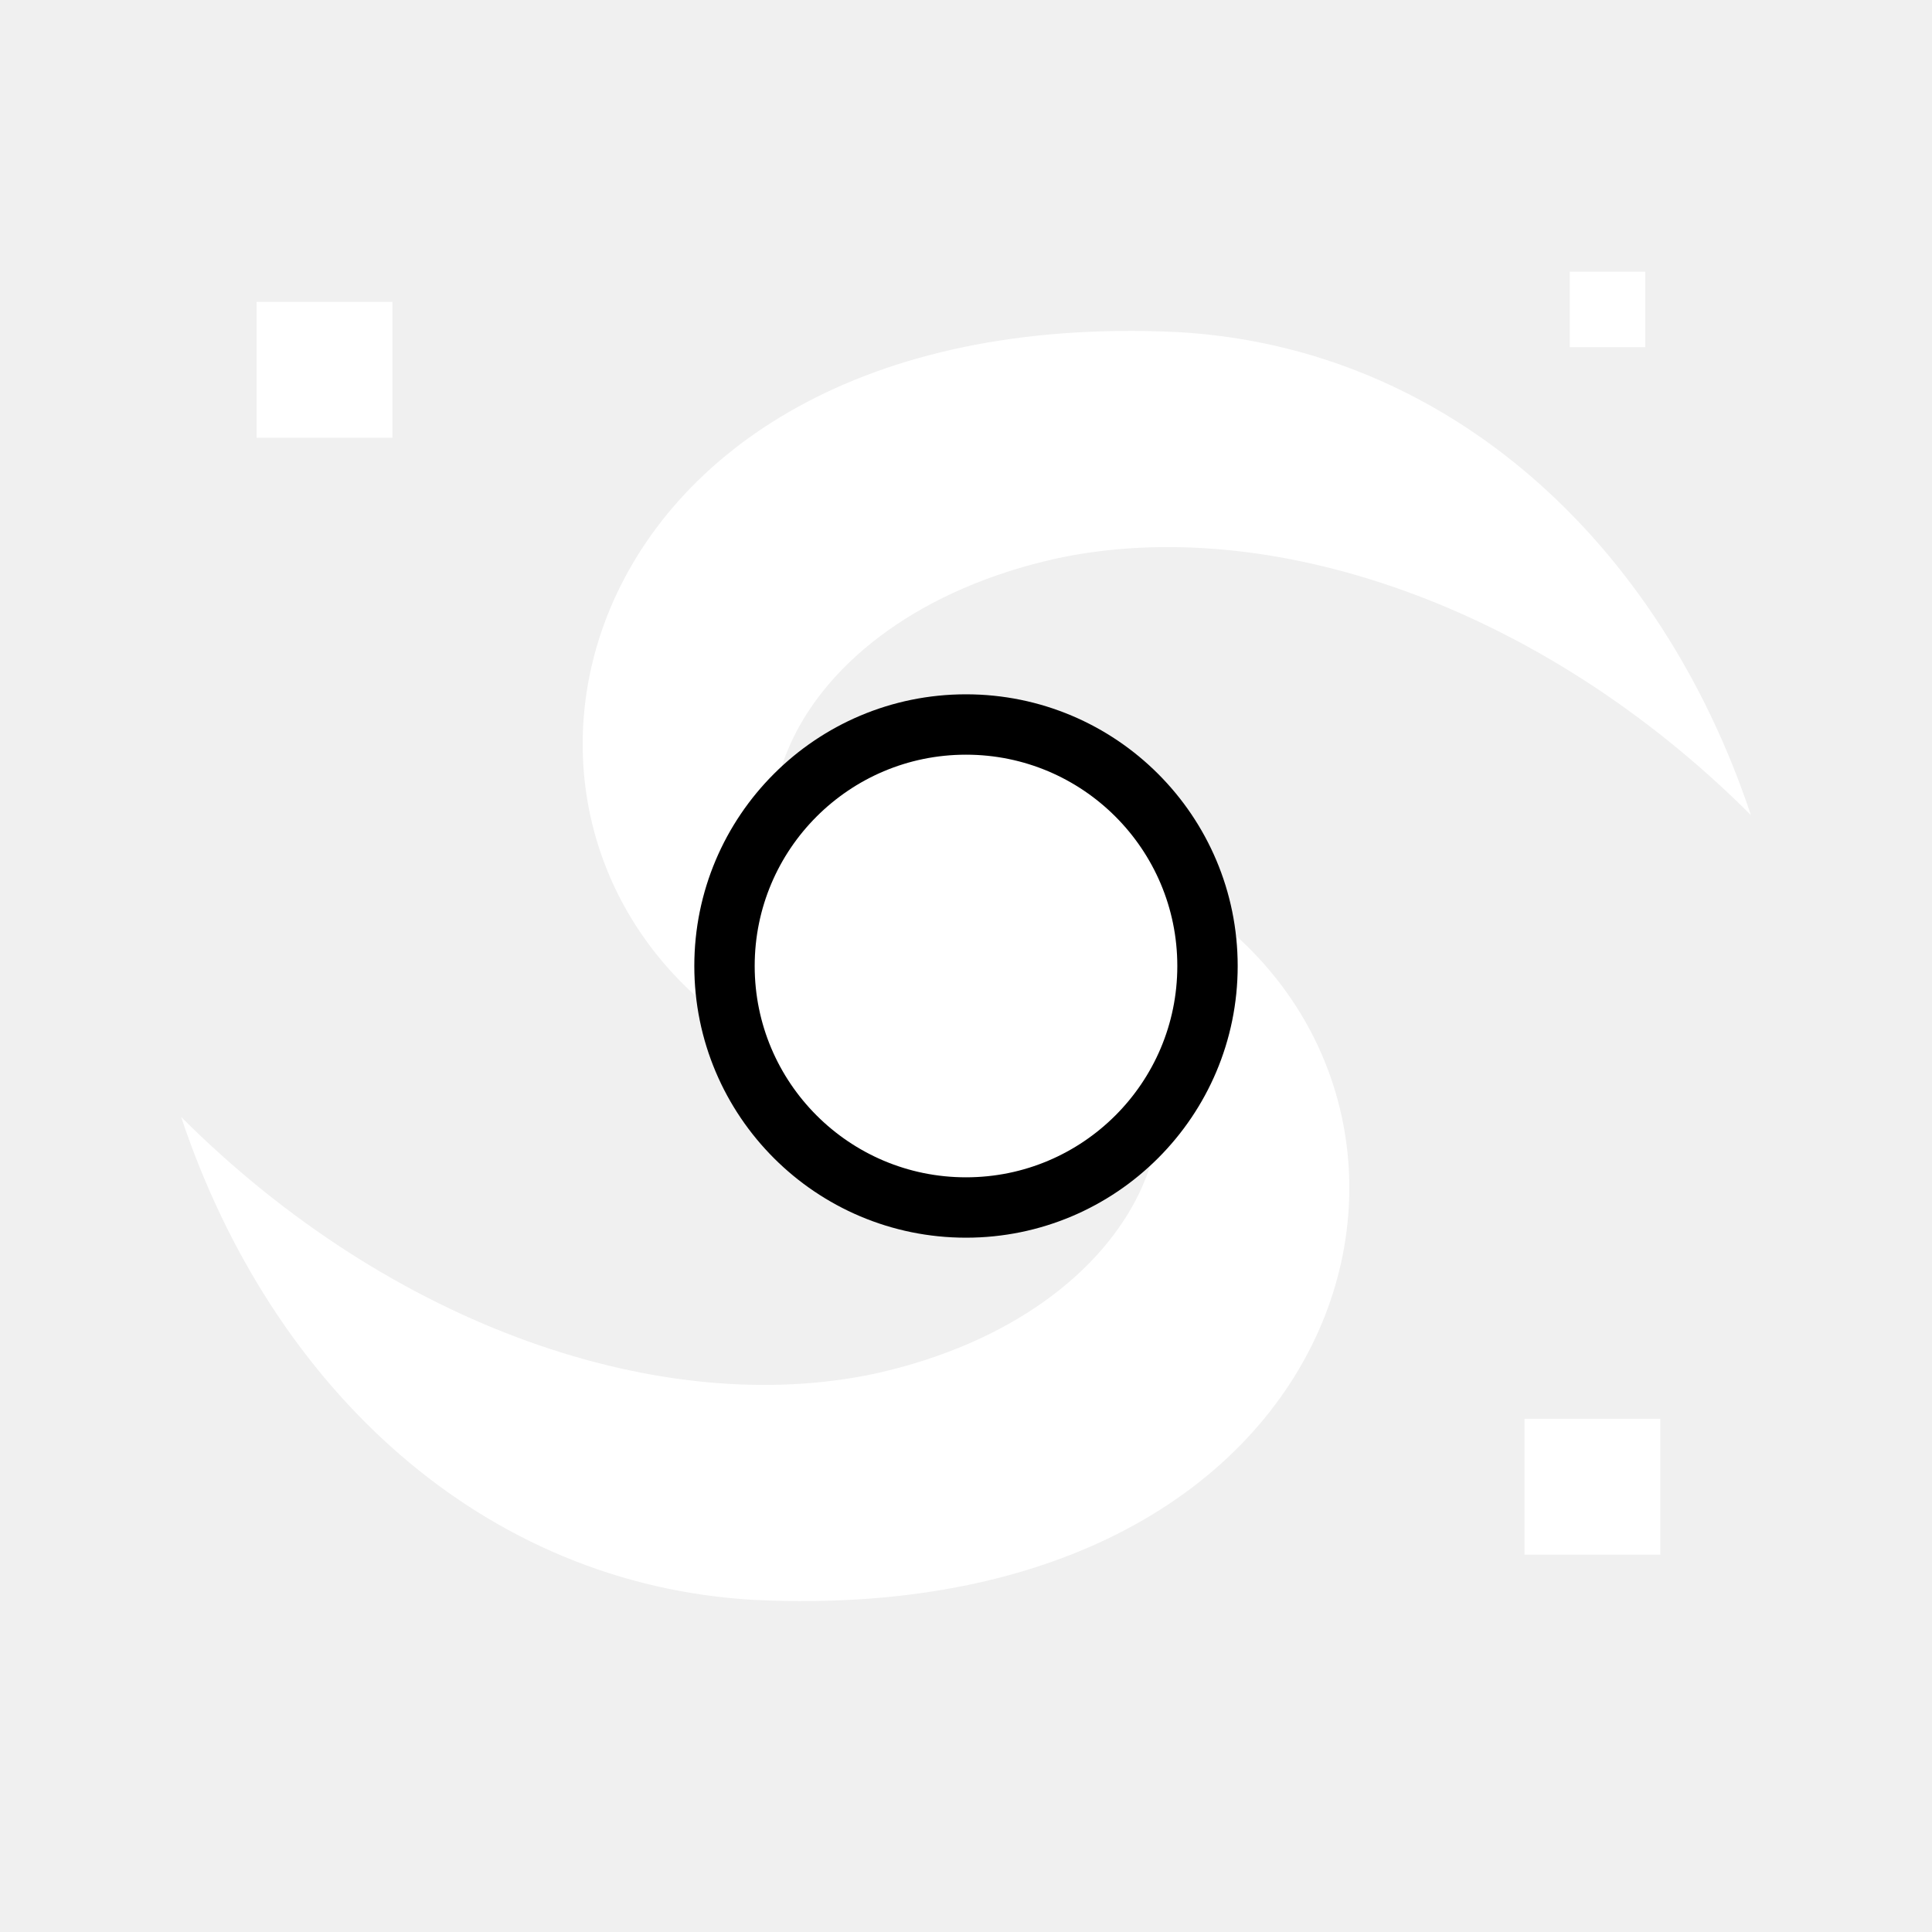
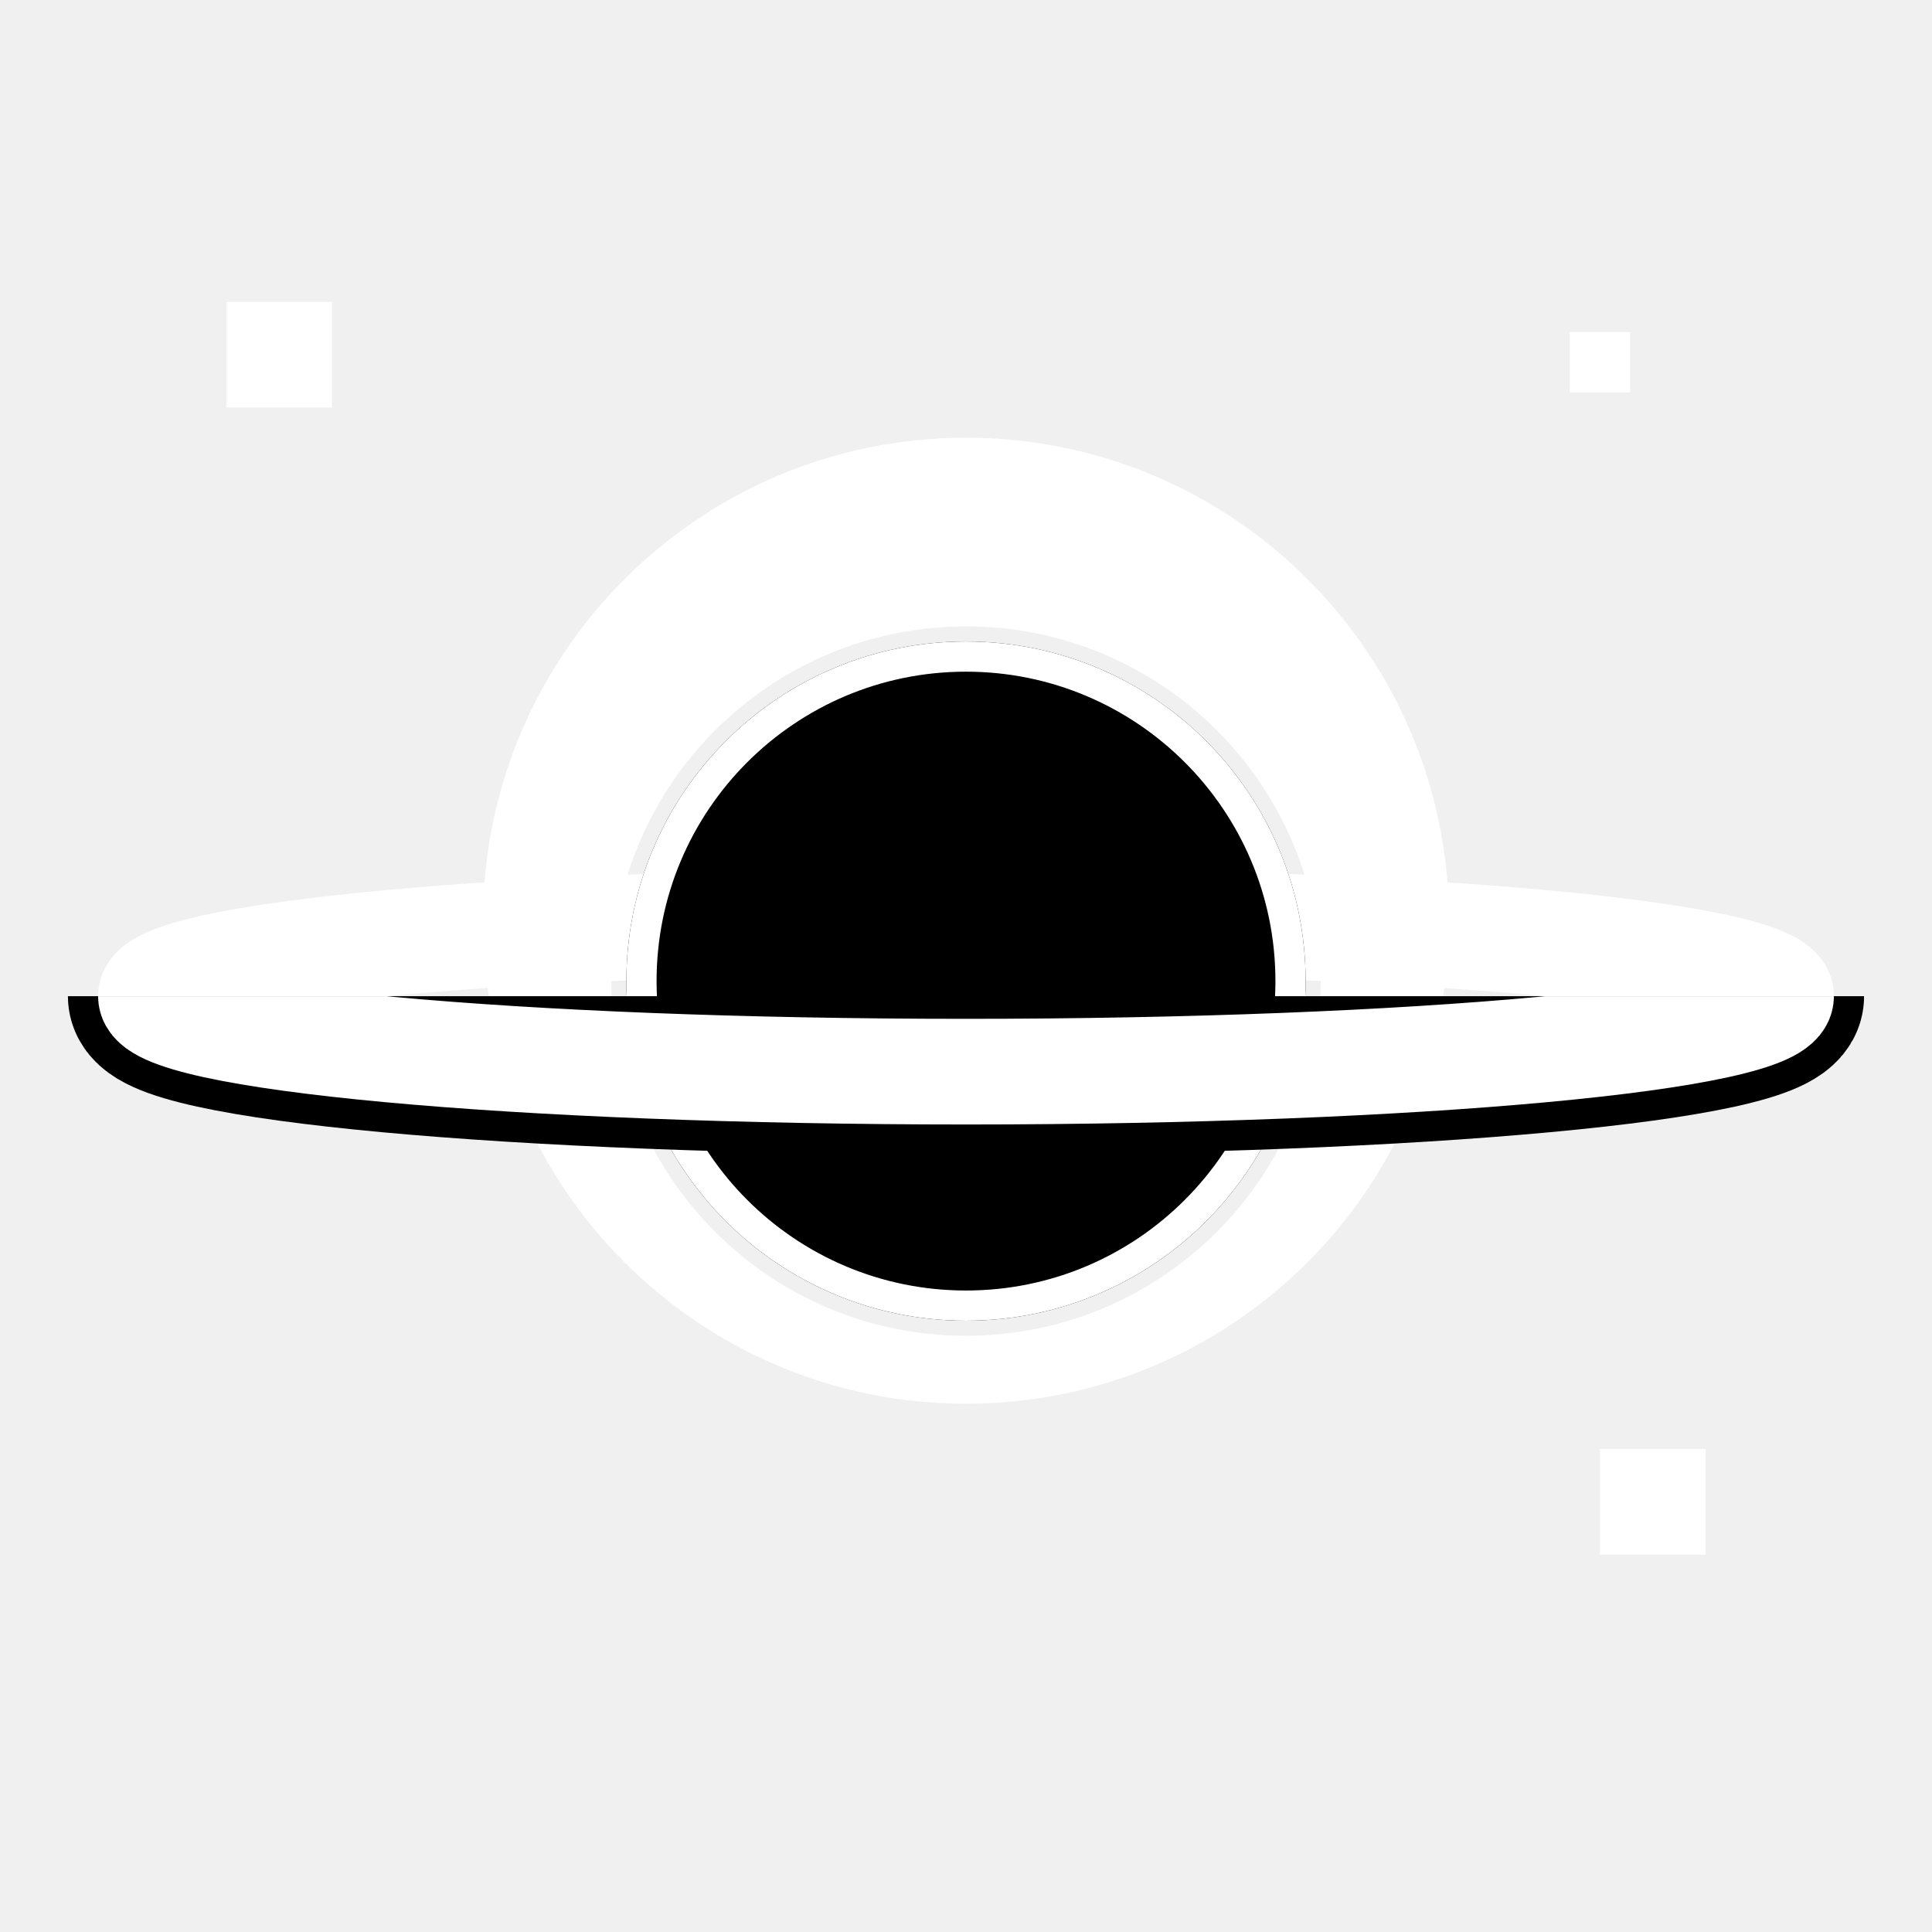
<svg xmlns="http://www.w3.org/2000/svg" viewBox="0 0 128 128" width="128" height="128">
-   <path d="M76 58C100 70 92 108 50 106C32 105 18 92 12 74C26 88 44 94 58 91C76 87 82 72 72 64ZM52 70C28 58 36 20 78 22C96 23 110 36 116 54C102 40 84 34 70 37C52 41 46 56 56 64Z" fill="#fff" />
-   <circle cx="64" cy="64" r="16" fill="#fff" stroke="#000" stroke-width="4" />
-   <rect x="17" y="20" width="9" height="9" fill="#fff" />
-   <rect x="101" y="94" width="9" height="9" fill="#fff" />
-   <rect x="104" y="18" width="5" height="5" fill="#fff" />
+   <clipPath id="far">
+     <rect x="0" y="0" width="128" height="66" />
+   </clipPath>
+   <clipPath id="near">
+     <rect x="0" y="66" width="128" height="62" />
+   </clipPath>
+   <path d="M32 61a32 32 0 1 0 64 0a32 32 0 1 0 -64 0ZM40.5 65a23.5 23.5 0 1 0 47 0a23.5 23.5 0 1 0 -47 0Z" fill="#fff" fill-rule="evenodd" />
+   <ellipse cx="64" cy="66" rx="54" ry="5" fill="none" stroke="#fff" stroke-width="7" clip-path="url(#far)" />
+   <circle cx="64" cy="65" r="21" fill="#000" stroke="#000" stroke-width="3" />
+   <circle cx="64" cy="65" r="21.5" fill="none" stroke="#fff" stroke-width="2" />
+   <ellipse cx="64" cy="66" rx="54" ry="5" fill="none" stroke="#000" stroke-width="11" clip-path="url(#near)" />
+   <ellipse cx="64" cy="66" rx="54" ry="5" fill="none" stroke="#fff" stroke-width="7" clip-path="url(#near)" />
+   <rect x="15" y="20" width="7" height="7" fill="#fff" />
+   <rect x="106" y="96" width="7" height="7" fill="#fff" />
+   <rect x="104" y="22" width="4" height="4" fill="#fff" />
</svg>
